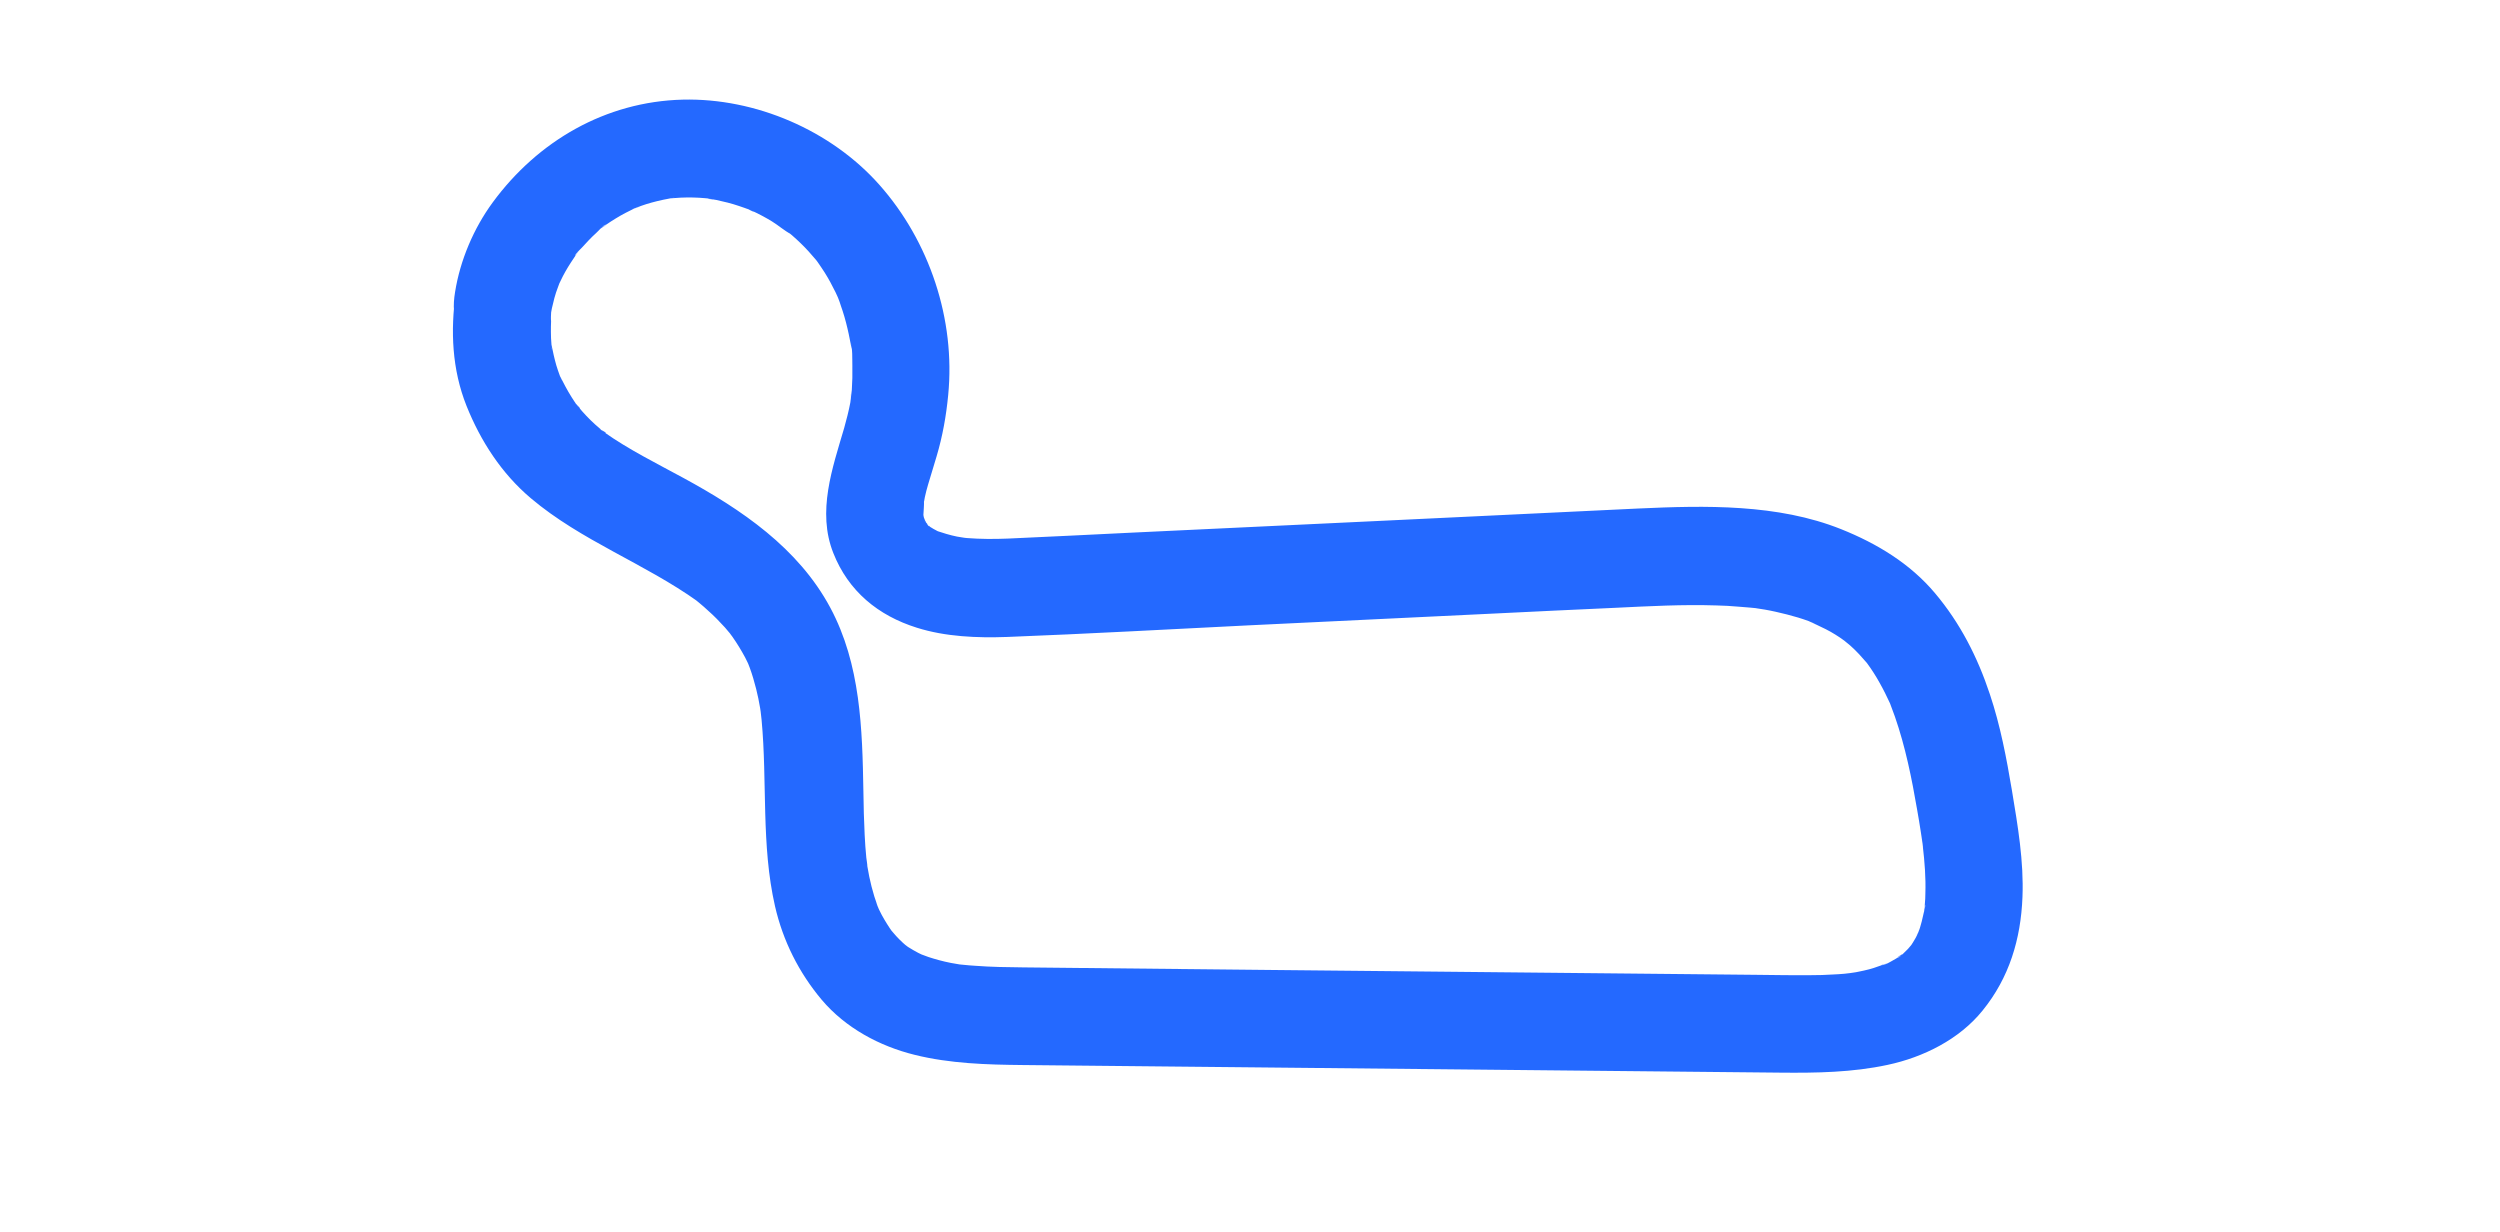
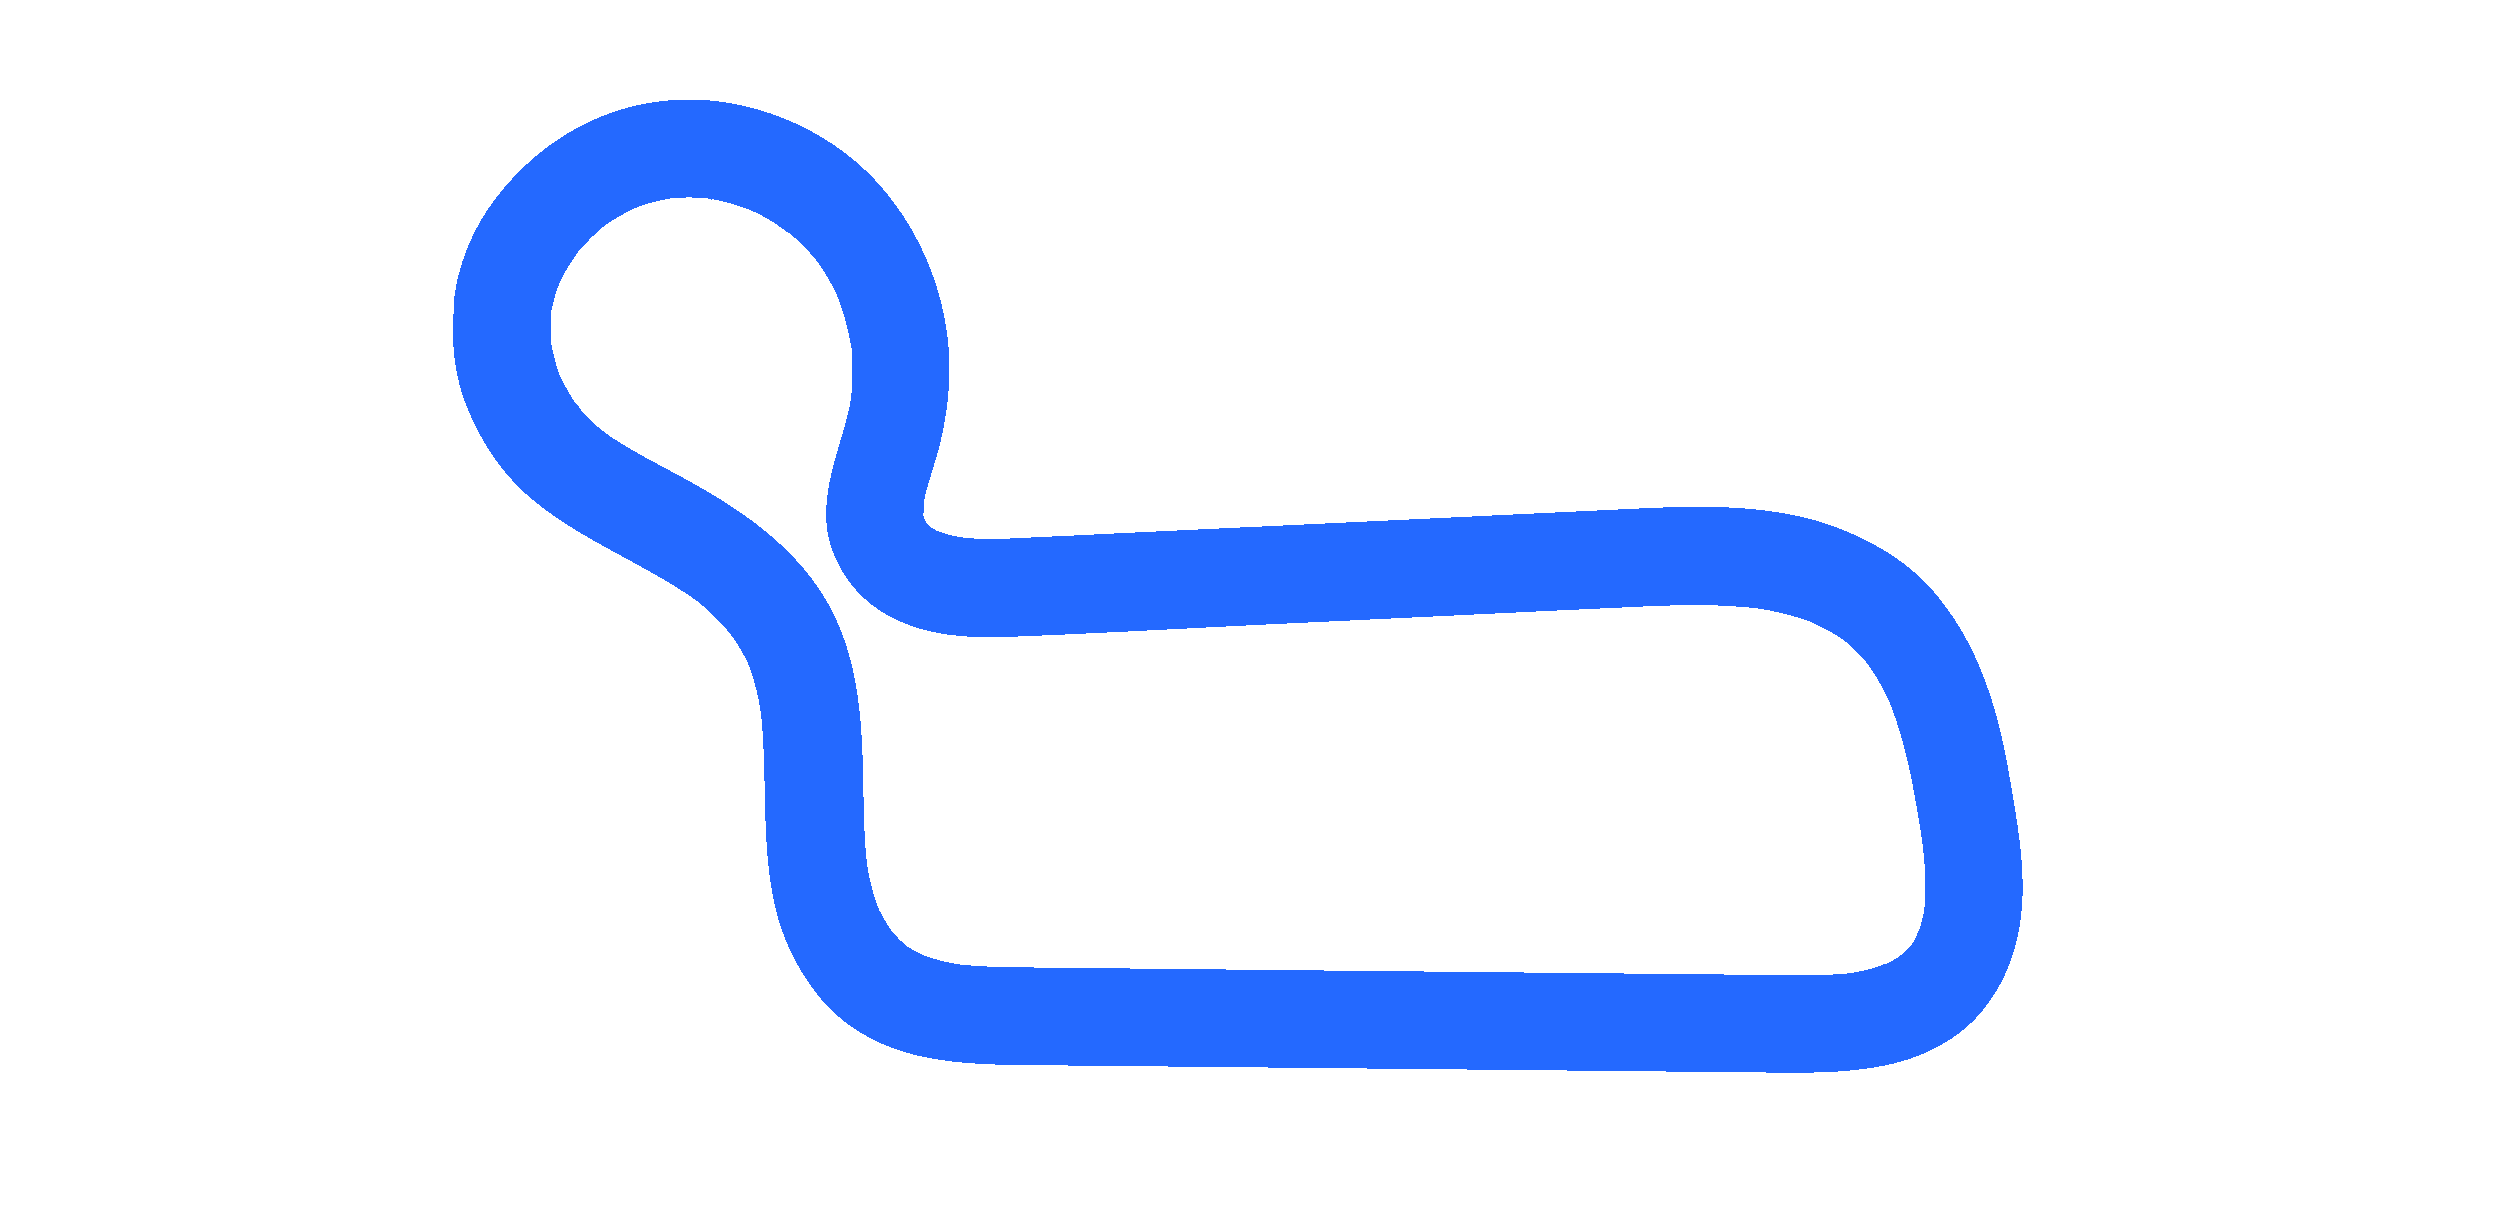
- <svg xmlns="http://www.w3.org/2000/svg" version="1.1" id="Calque_1" x="0px" y="0px" viewBox="0 0 1380 680" width="1380" height="680" style="enable-background:new 0 0 1380 680;" xml:space="preserve">
+ <svg xmlns="http://www.w3.org/2000/svg" version="1.1" id="Calque_1" x="0px" y="0px" viewBox="0 0 1380 680" width="1380" height="680" style="enable-background:new 0 0 1380 680;" xml:space="preserve" shape-rendering="crispEdges">
  <style type="text/css">
	.st0{fill:#2469FF;}
</style>
  <g>
    <g>
      <g>
        <path class="st0" d="M303.6,175.8c0.6-3.8,1.4-7.5,2.4-11.2c0.6-2.1,1.2-4.1,2-6.1c0.3-0.9,0.7-1.8,1-2.7c1.1-3.1-2.7,6-0.8,1.8     c1.6-3.5,3.3-6.8,5.3-10.1c1-1.6,2-3.2,3.1-4.8c0.5-0.8,1.1-1.6,1.6-2.4c0.6-0.8,1.1-1.5,1.7-2.3c-0.8,1.1-1.6,2.1-2.5,3.2     c0.2-1.2,2.9-3.5,3.7-4.4c1.3-1.4,2.6-2.8,3.9-4.2c1.3-1.4,2.7-2.7,4.1-4c1.3-1.1,3.8-4.3,5.5-4.7c-0.1,0-5.7,4.1-2,1.6     c0.8-0.5,1.6-1.1,2.3-1.7c1.6-1.1,3.2-2.1,4.8-3.1c3.7-2.3,7.5-4.2,11.4-6.1c1.8-0.8,4.2-1.1-2.5,1c0.9-0.3,1.8-0.7,2.7-1     c1.8-0.7,3.6-1.3,5.4-1.9c4.2-1.3,8.4-2.3,12.8-3.1c0.8-0.1,2.2-0.6,3-0.5c-0.1,0-7.3,0.7-2.7,0.4c2-0.1,4-0.3,6-0.4     c4.5-0.2,9-0.1,13.5,0.3c2.8,0.2,8,2.1,0.3-0.1c1.9,0.5,4,0.7,5.9,1.1c4.2,0.9,8.3,1.9,12.4,3.3c2.2,0.7,4.3,1.5,6.4,2.3     c1.8,0.6,3.9,2.2-2.3-1c0.9,0.5,1.9,0.8,2.8,1.2c3.9,1.8,7.7,3.8,11.3,6c3.6,2.2,6.9,5.2,10.6,7.1c-0.3-0.2-5.2-4.3-1.9-1.4     c0.8,0.7,1.5,1.3,2.3,1.9c1.7,1.5,3.4,3,5,4.6c2.9,2.8,5.6,5.8,8.2,8.9c0.7,0.8,2.9,3.7,0.3,0.3c-2.9-3.8,0.3,0.4,0.7,1     c1.4,1.9,2.6,3.9,3.9,5.8c2.2,3.5,4.2,7.2,6,10.9c0.4,0.8,3.5,7.7,1.5,3.2c-1.7-4-0.3-0.6,0.1,0.4c0.5,1.2,0.9,2.4,1.3,3.7     c1.5,4.2,2.7,8.4,3.7,12.7c0.5,2,0.9,4.1,1.3,6.1c0.2,1,0.4,2,0.6,3.1c0.7,4.5,0.4,0.1-0.2-1.8c1.2,4,0.9,9.1,1,13.3     c0.1,4.4,0,8.9-0.3,13.3c-0.2,2.1-0.6,4.2-0.6,6.2c0.1-8.1,0.3-2-0.2,0.6c-0.9,4.8-2.1,9.4-3.4,14.1c-6.5,22.2-15.1,46.2-6,69.1     c8.3,21,24.7,34.5,46.1,41.2c15.8,5,33.3,5.7,49.8,5.1c44.4-1.7,88.8-4.2,133.2-6.4c45.1-2.2,90.1-4.3,135.2-6.5     c22.5-1.1,45.1-2.2,67.6-3.2c18.5-0.9,37-1.9,55.5-1.3c4.2,0.1,8.3,0.3,12.5,0.7c2.1,0.2,4.1,0.3,6.2,0.5c1,0.1,2,0.2,3.1,0.3     c1.1,0.1,5.8,0.7,1,0.1c-5.1-0.7,2.7,0.5,4,0.7c2,0.4,4,0.7,6,1.2c4.2,0.9,8.3,2,12.4,3.2c1.9,0.6,3.8,1.2,5.7,1.9     c2.2,0.8,8.4,4.5,1.1,0.3c3.6,2.1,7.6,3.6,11.2,5.7c1.7,1,3.4,2,5,3.1c0.8,0.5,6.6,4.8,2.7,1.8c-3.8-3,2.3,2.1,3.1,2.7     c1.7,1.5,3.3,3.1,4.9,4.8c1.4,1.5,2.7,3,4,4.5c4.1,4.9-3.3-4.7,0.4,0.5c2.5,3.4,4.8,7,6.9,10.8c2.1,3.7,4,7.6,5.8,11.5     c2.6,5.9-2.1-5.5,0.2,0.6c0.8,2.1,1.6,4.3,2.4,6.5c5.8,16.7,9.3,34.1,12.3,51.6c0.7,4,1.4,8.1,2,12.1c0.3,2,0.6,4,0.9,6     c0.1,1,0.3,2,0.4,3c-1.4-8.4-0.4-3.1-0.2-1.1c1,8.6,1.7,17.3,1.4,26c0,2-0.1,4-0.3,6c-0.1,1-0.2,2-0.3,3     c-0.3,4.7,0.4-2.9,0.4-2.8c0.5,0.7-0.9,4.9-1,5.8c-0.5,2.4-1.1,4.7-1.8,7c-0.8,2.7-3.7,7,0.2,0.3c-1,1.6-1.6,3.5-2.5,5.1     c-0.9,1.7-2,3.3-3,4.9c-2.2,3.6,1.3-1.7,1.6-2c-1,0.9-1.9,2.3-2.9,3.3c-1.3,1.4-2.8,2.7-4.2,4c-1.8,1.6-2.8,0.8,2.1-1.6     c-0.8,0.4-1.6,1.2-2.3,1.6c-1.6,1-3.2,2-4.9,2.9c-0.8,0.5-1.7,0.9-2.5,1.3c-2.5,1.2-5.2,1,1.2-0.4c-3.7,0.9-7.3,2.6-11,3.5     c-1.9,0.5-3.8,0.9-5.8,1.3c-1,0.2-1.9,0.4-2.9,0.5c-1.1,0.2-5.7,0.8-0.8,0.2c5.2-0.7-2.8,0.3-3.9,0.4c-2,0.2-4,0.3-6,0.4     c-4.3,0.3-8.6,0.4-12.8,0.4c-10,0.1-20.1-0.1-30.1-0.2c-90-0.9-179.9-1.8-269.9-2.7c-44.8-0.5-89.6-0.9-134.5-1.4     c-8.9-0.1-17.8-0.2-26.7-0.9c-2-0.1-4.1-0.3-6.1-0.5c-1-0.1-2-0.2-3.1-0.3c-3.5-0.4,6.1,0.9,2.6,0.4c-4.5-0.7-8.9-1.5-13.3-2.7     c-1.9-0.5-3.8-1.1-5.7-1.7c-0.9-0.3-7.6-2.9-3-0.9c4.7,2-1.9-0.9-2.7-1.4c-1.9-1-3.8-2.1-5.7-3.3c-0.8-0.5-4.4-3.5-0.8-0.4     c3.3,2.8,0.7,0.5-0.1-0.2c-1.3-1.1-2.6-2.3-3.8-3.5c-1.2-1.2-2.3-2.4-3.3-3.6c-0.6-0.7-1.2-1.4-1.8-2.1c-2.1-2.5,3.9,5.3,1.3,1.7     c-2.2-3.1-4.2-6.3-6-9.6c-0.8-1.6-1.6-3.1-2.3-4.7c-0.5-1-1.7-4,0.1,0.2c1.9,4.5,0.3,0.6-0.1-0.4c-2.6-7.1-4.4-14.4-5.6-21.8     c-0.1-0.9-0.3-1.8-0.4-2.7c-0.7-4.2,0.4,3,0.4,3.2c0-1.8-0.4-3.7-0.6-5.4c-0.4-4.1-0.7-8.3-0.9-12.4c-0.4-8-0.6-15.9-0.7-23.9     c-0.6-34.7-1.5-70.4-18.3-101.7c-17.7-33-49.1-54.2-81.1-71.6c-14.7-8-30.1-15.6-43.8-25.3c-0.8-0.5-1.6-1.3-2.4-1.8     c5.3,3,3.5,2.8,1.9,1.4c-1.5-1.3-3-2.6-4.5-3.9c-3.3-3-6.4-6.3-9.2-9.7c-0.6-0.7-1.2-1.6-1.9-2.3c4.6,4.7,2.7,3.5,1.5,1.9     c-1.1-1.6-2.3-3.2-3.3-4.9c-2.4-3.8-4.4-7.7-6.4-11.6c-1.9-4,0.9,2.3,1,2.4c-0.4-0.5-0.8-2-1.1-2.7c-0.7-1.8-1.3-3.7-1.9-5.6     c-1.1-3.8-1.9-7.6-2.7-11.5c-0.9-4.6,0.4,2.8,0.3,2.8c-0.2-0.2-0.3-2.4-0.3-3c-0.2-2.2-0.3-4.5-0.3-6.7c0-2,0-4,0.1-6     C303.8,174.9,304.9,166.5,303.6,175.8c1.1-7.5,1.3-14-2.7-20.8c-3.3-5.6-9.7-10.9-16.1-12.4c-6.9-1.6-14.7-1.2-20.8,2.7     c-5.5,3.5-11.5,9.4-12.4,16.1c-3,21.2-2.1,42.5,5.9,62.6c7.8,19.5,19.4,37.4,35.5,51c27.8,23.5,62.8,36,92.3,57.1     c4.2,3-4.2-3.4-1.5-1.1c0.7,0.6,1.5,1.2,2.2,1.8c1.7,1.4,3.3,2.8,4.9,4.3c3.3,2.9,6.4,6.1,9.3,9.3c1.3,1.5,2.6,3,3.8,4.5     c2.8,3.4-1.3-1.6-1.5-1.9c0.5,0.8,1.2,1.7,1.8,2.5c2.6,3.7,4.9,7.5,7,11.4c0.9,1.8,1.8,3.6,2.6,5.4c1.4,3-2.3-5.8-1.2-2.7     c0.4,1,0.8,2.1,1.2,3.1c1.4,3.8,2.5,7.7,3.5,11.6c0.9,3.5,1.6,7.1,2.2,10.6c0.1,0.9,0.3,1.8,0.4,2.7c0.8,5.1-0.7-6-0.3-2.4     c0.2,2.1,0.5,4.1,0.7,6.2c3.2,34.3-0.3,69,7.4,102.8c4.4,19.2,13.2,36.7,25.8,51.7c13.1,15.5,31.9,25.6,51.4,30.4     c19.4,4.8,39.6,5.4,59.5,5.6c23.2,0.2,46.5,0.5,69.7,0.7c93,0.9,185.9,1.9,278.9,2.8c23.2,0.2,46.5,0.5,69.7,0.7     c19.8,0.2,39.7-0.1,59.2-4.3c19.7-4.2,39.6-14.1,52.4-30c14.7-18.1,21.1-39.4,22-62.6c0.8-19.7-2.6-39.5-5.8-58.8     c-3-17.9-6.4-35.9-12.2-53.2c-6.8-20.5-16.4-39.3-30.3-55.8c-13.8-16.4-32.1-27.4-51.8-35.3c-35-14-74.9-13.1-112-11.4     c-46.7,2.2-93.3,4.5-139.9,6.7c-46.4,2.2-92.8,4.4-139.2,6.6c-23,1.1-45.9,2.3-68.9,3.3c-7.5,0.3-15.1,0.3-22.6-0.3     c-1.3-0.1-8.6-1-3.1-0.3c5.5,0.7-1.2-0.3-2.3-0.5c-4-0.8-7.8-2-11.7-3.3c-4.1-1.4,6.5,3.2,0.8,0.2c-1.4-0.7-2.8-1.5-4.2-2.4     c-5.4-3.5,4.2,4.1,0.3,0.2c-1.3-1.2-2.4-2.6-3.7-3.9c5.1,5,3,4.2,1.8,2c-0.4-0.7-0.8-1.4-1.2-2.1c-0.5-0.9-1.8-3.7-0.1,0.2     c2.1,4.5,0-0.6-0.3-1.4c-0.3-1-0.3-2.5-0.7-3.3c0.4,0.8,0.3,6.6,0.4,2.1c0.1-2.8,0.5-5.8,0.3-8.5c0,0.7-1.2,6.5-0.2,2     c0.3-1.1,0.5-2.3,0.7-3.5c0.5-2.3,1.1-4.7,1.8-7c1.5-5.2,3.2-10.4,4.7-15.6c3.3-11.1,5.3-22.3,6.4-33.8     c4.1-41.7-10.3-84.9-38-116.1c-26.7-30.1-68.4-48-108.6-47c-42.5,1.1-79.9,22.8-104.8,56.7c-10.5,14.3-18,31.9-20.8,49.5     c-1.2,7.4-1.2,14.1,2.7,20.8c3.3,5.6,9.7,10.9,16.1,12.4C283.3,197.6,301.2,190.7,303.6,175.8z" />
      </g>
    </g>
  </g>
</svg>
